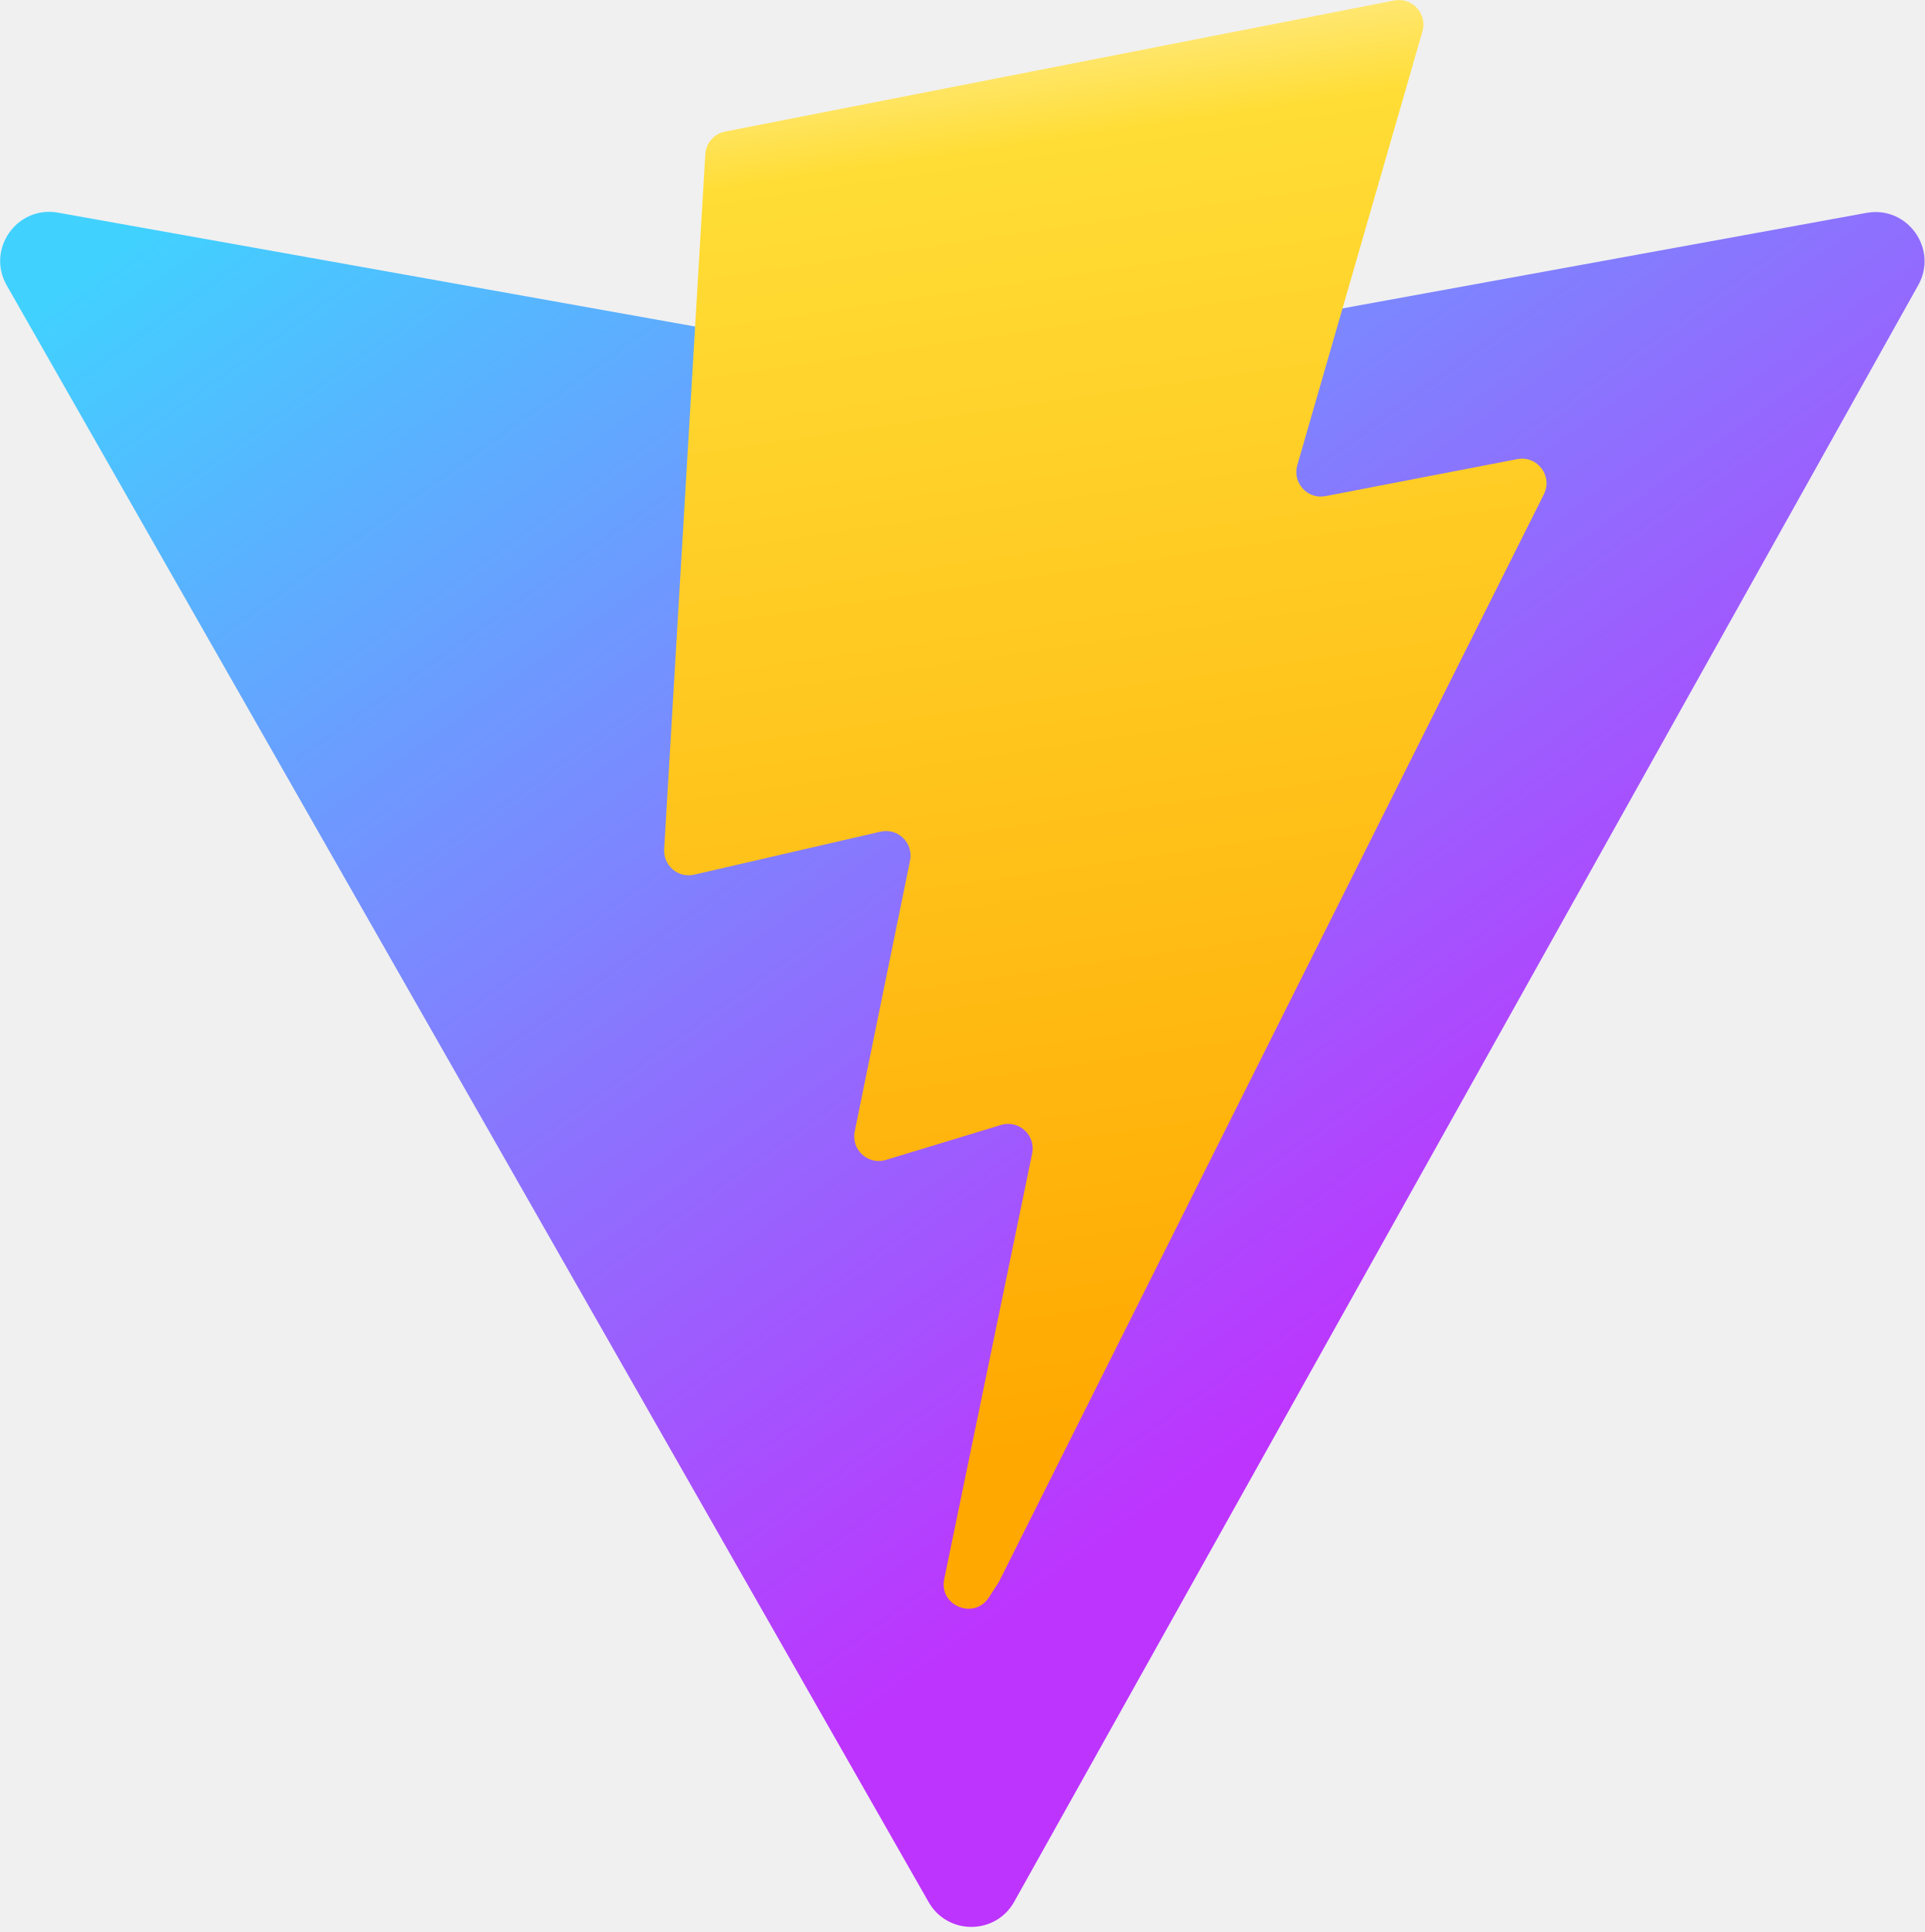
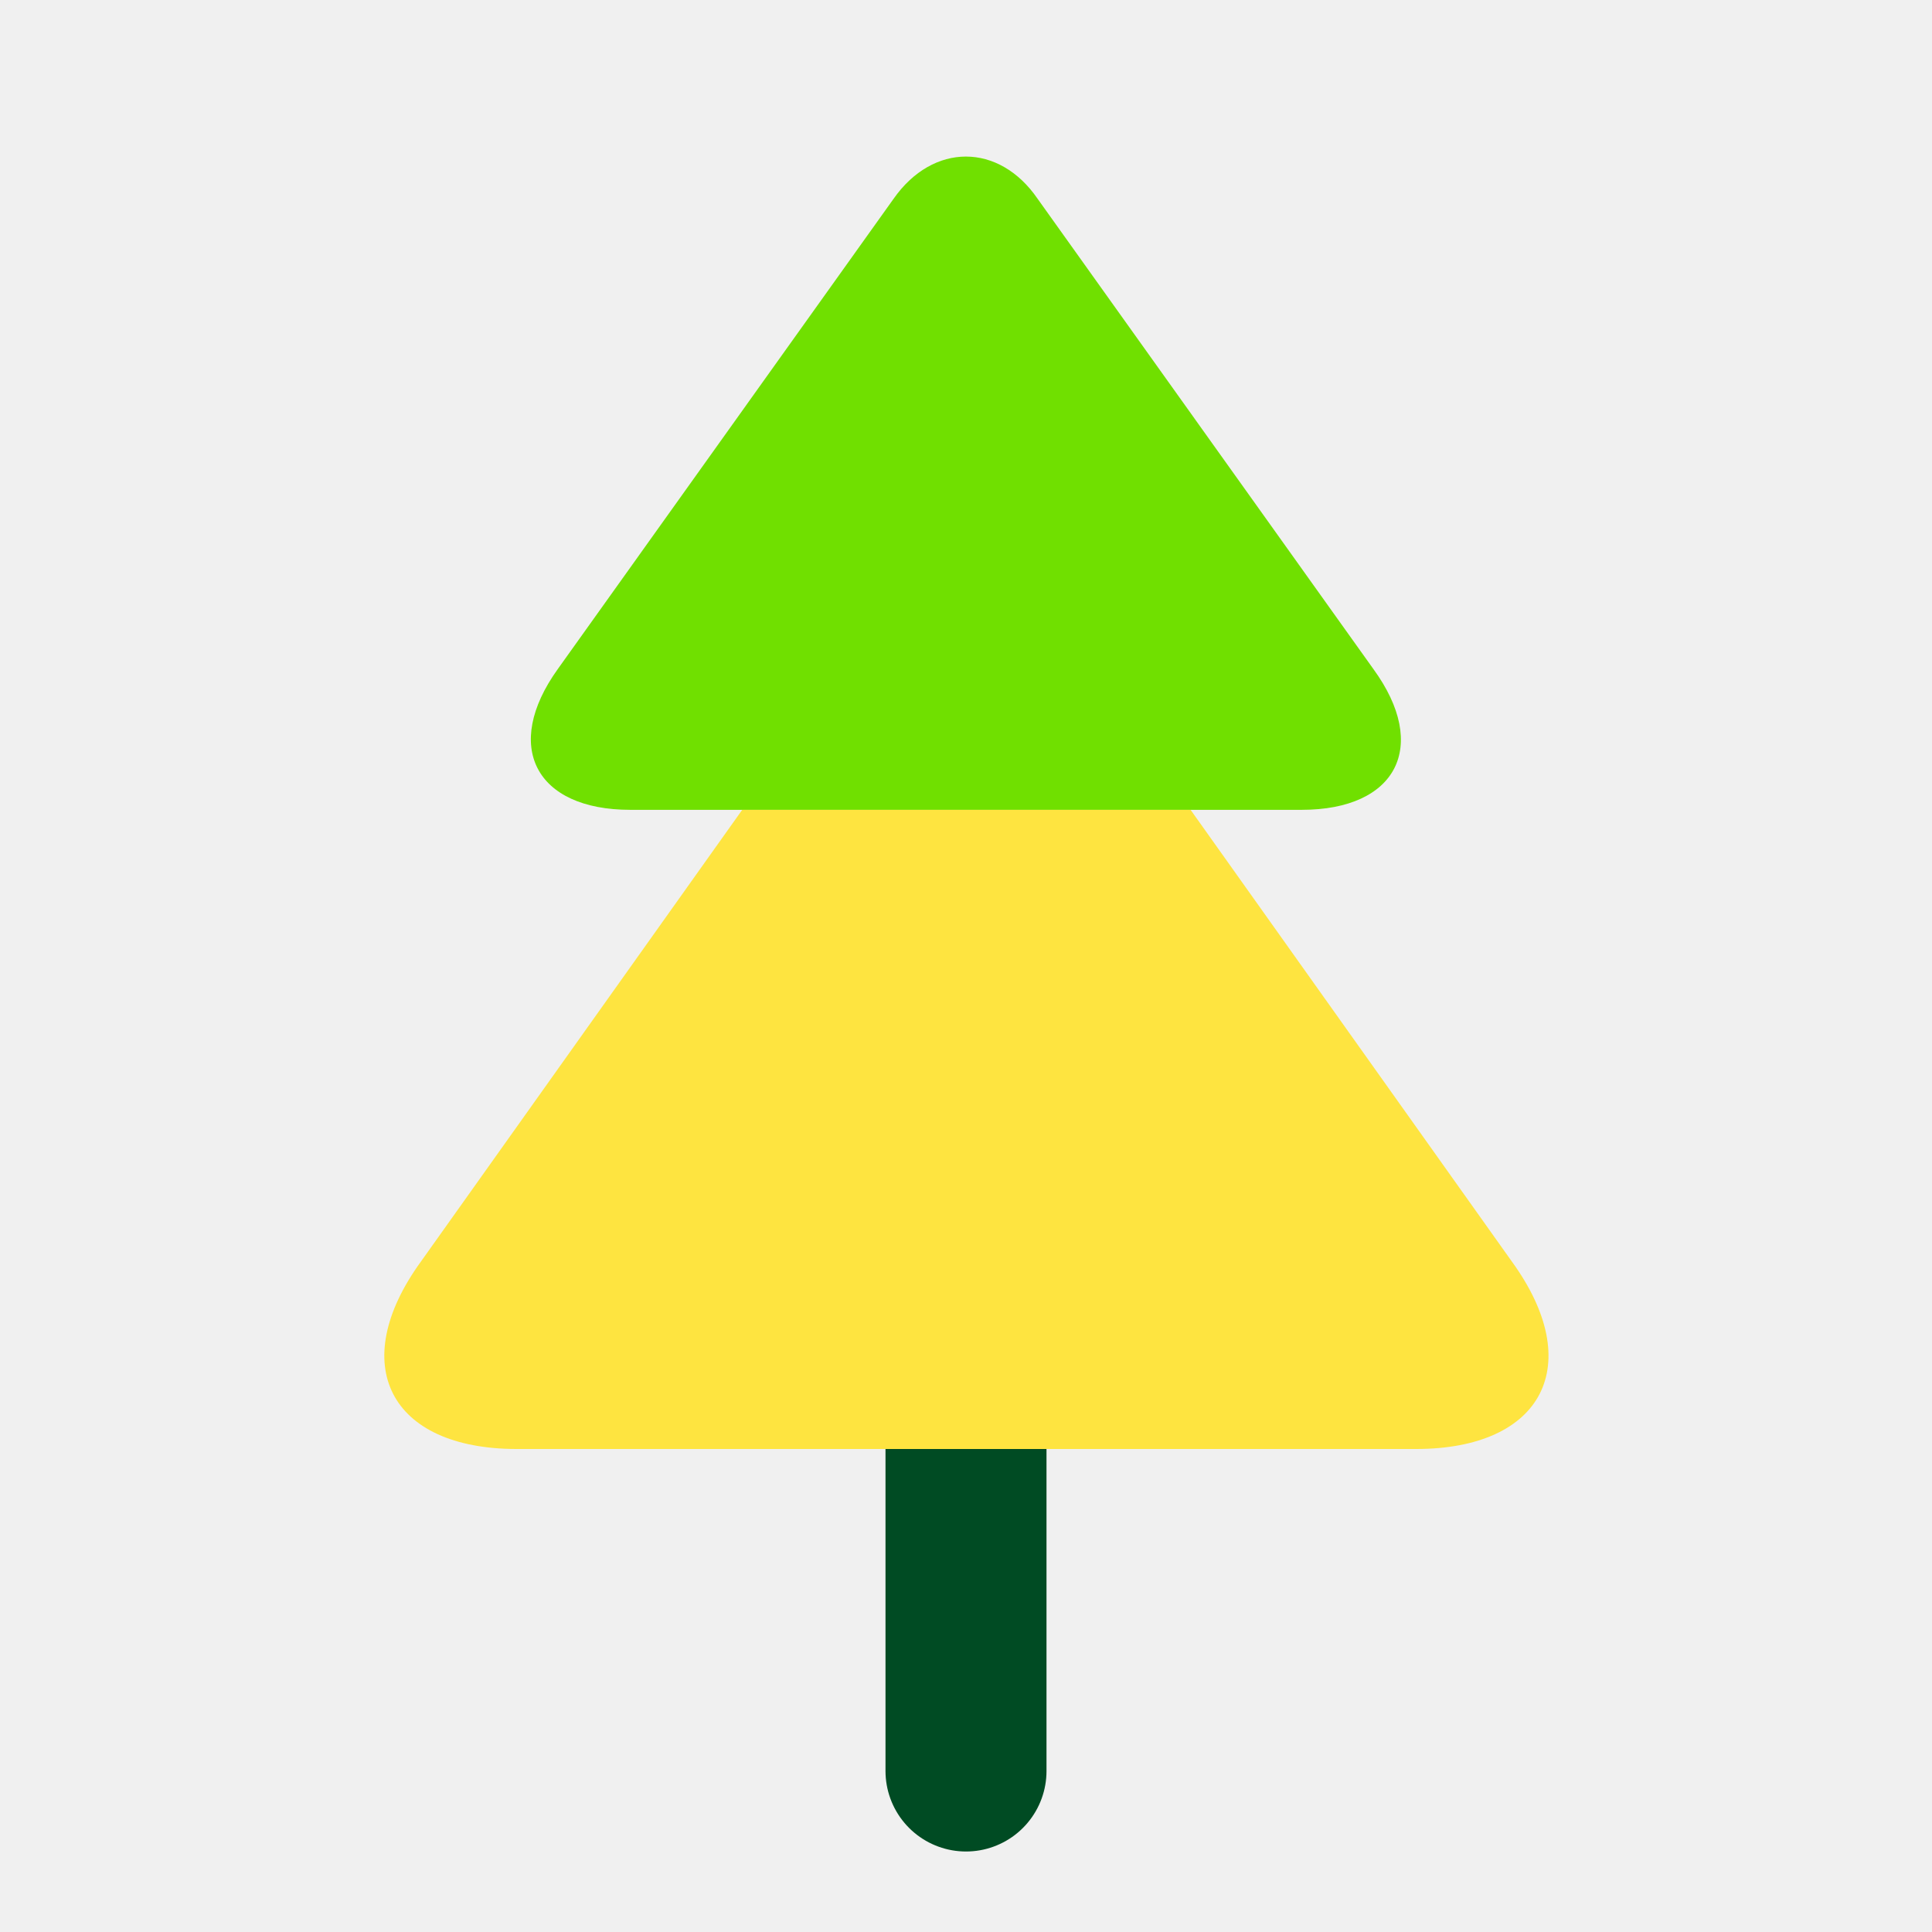
- <svg xmlns="http://www.w3.org/2000/svg" aria-hidden="true" role="img" class="iconify iconify--logos" width="31.88" height="32" preserveAspectRatio="xMidYMid meet" viewBox="0 0 256 257">
+ <svg xmlns="http://www.w3.org/2000/svg" width="24" height="24" viewBox="0 0 24 24" fill="none">
+   <g clip-path="url(#clip0_101_2)">
+     <path d="M12 22V18" stroke="#004B23" stroke-width="2" stroke-linecap="round" stroke-linejoin="round" />
+     <path d="M16.17 10.06H7.83C6.65 10.06 6.24 9.27 6.93 8.31L11.1 2.47C11.59 1.77 12.41 1.77 12.89 2.47L17.06 8.31C17.76 9.27 17.35 10.06 16.17 10.06Z" fill="#70E000" />
+     <path d="M17.59 18H6.42C4.84 18 4.3 16.95 5.23 15.67L9.22 10.06H14.79L18.78 15.67C19.71 16.95 19.17 18 17.59 18Z" fill="#FEE440" />
+   </g>
  <defs>
-     <linearGradient id="IconifyId1813088fe1fbc01fb466" x1="-.828%" x2="57.636%" y1="7.652%" y2="78.411%">
-       <stop offset="0%" stop-color="#41D1FF" />
-       <stop offset="100%" stop-color="#BD34FE" />
-     </linearGradient>
-     <linearGradient id="IconifyId1813088fe1fbc01fb467" x1="43.376%" x2="50.316%" y1="2.242%" y2="89.03%">
-       <stop offset="0%" stop-color="#FFEA83" />
-       <stop offset="8.333%" stop-color="#FFDD35" />
-       <stop offset="100%" stop-color="#FFA800" />
-     </linearGradient>
+     <clipPath id="clip0_101_2">
+       <rect width="24" height="24" fill="white" />
+     </clipPath>
  </defs>
-   <path fill="url(#IconifyId1813088fe1fbc01fb466)" d="M255.153 37.938L134.897 252.976c-2.483 4.44-8.862 4.466-11.382.048L.875 37.958c-2.746-4.814 1.371-10.646 6.827-9.67l120.385 21.517a6.537 6.537 0 0 0 2.322-.004l117.867-21.483c5.438-.991 9.574 4.796 6.877 9.62Z" />
-   <path fill="url(#IconifyId1813088fe1fbc01fb467)" d="M185.432.063L96.44 17.501a3.268 3.268 0 0 0-2.634 3.014l-5.474 92.456a3.268 3.268 0 0 0 3.997 3.378l24.777-5.718c2.318-.535 4.413 1.507 3.936 3.838l-7.361 36.047c-.495 2.426 1.782 4.5 4.151 3.78l15.304-4.649c2.372-.72 4.652 1.36 4.15 3.788l-11.698 56.621c-.732 3.542 3.979 5.473 5.943 2.437l1.313-2.028l72.516-144.72c1.215-2.423-.88-5.186-3.54-4.672l-25.505 4.922c-2.396.462-4.435-1.77-3.759-4.114l16.646-57.705c.677-2.35-1.37-4.583-3.769-4.113Z" />
</svg>
